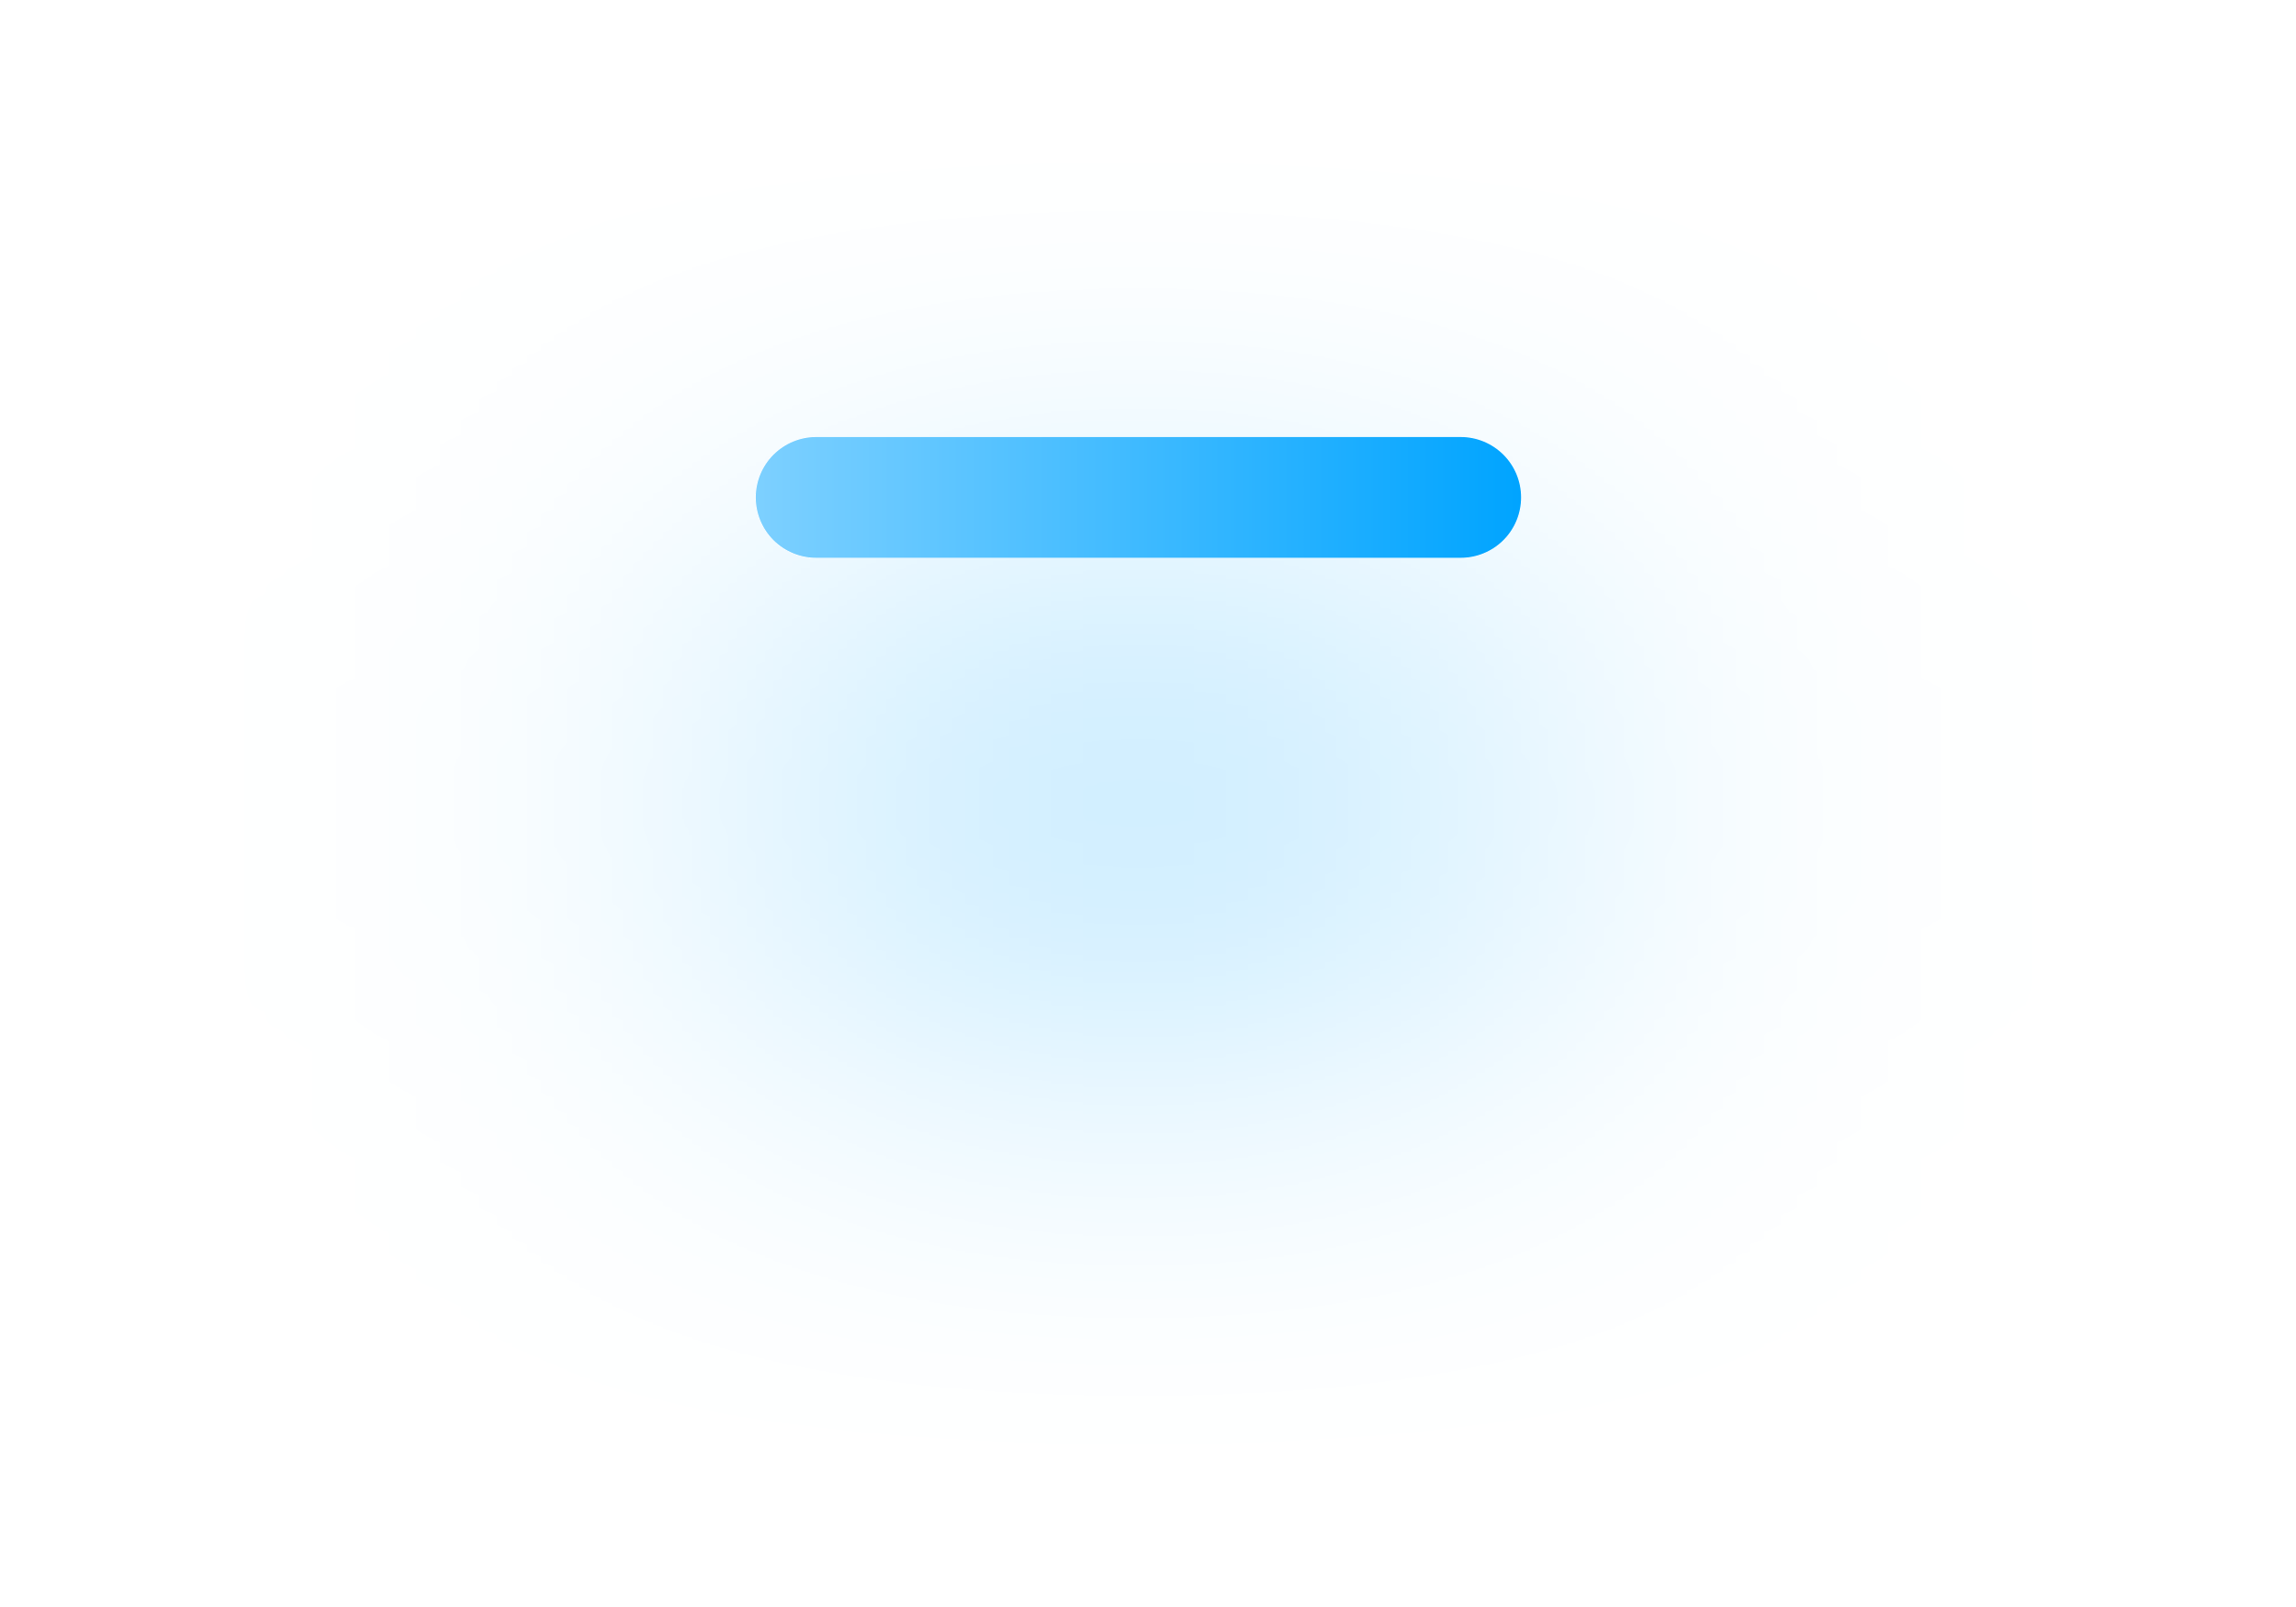
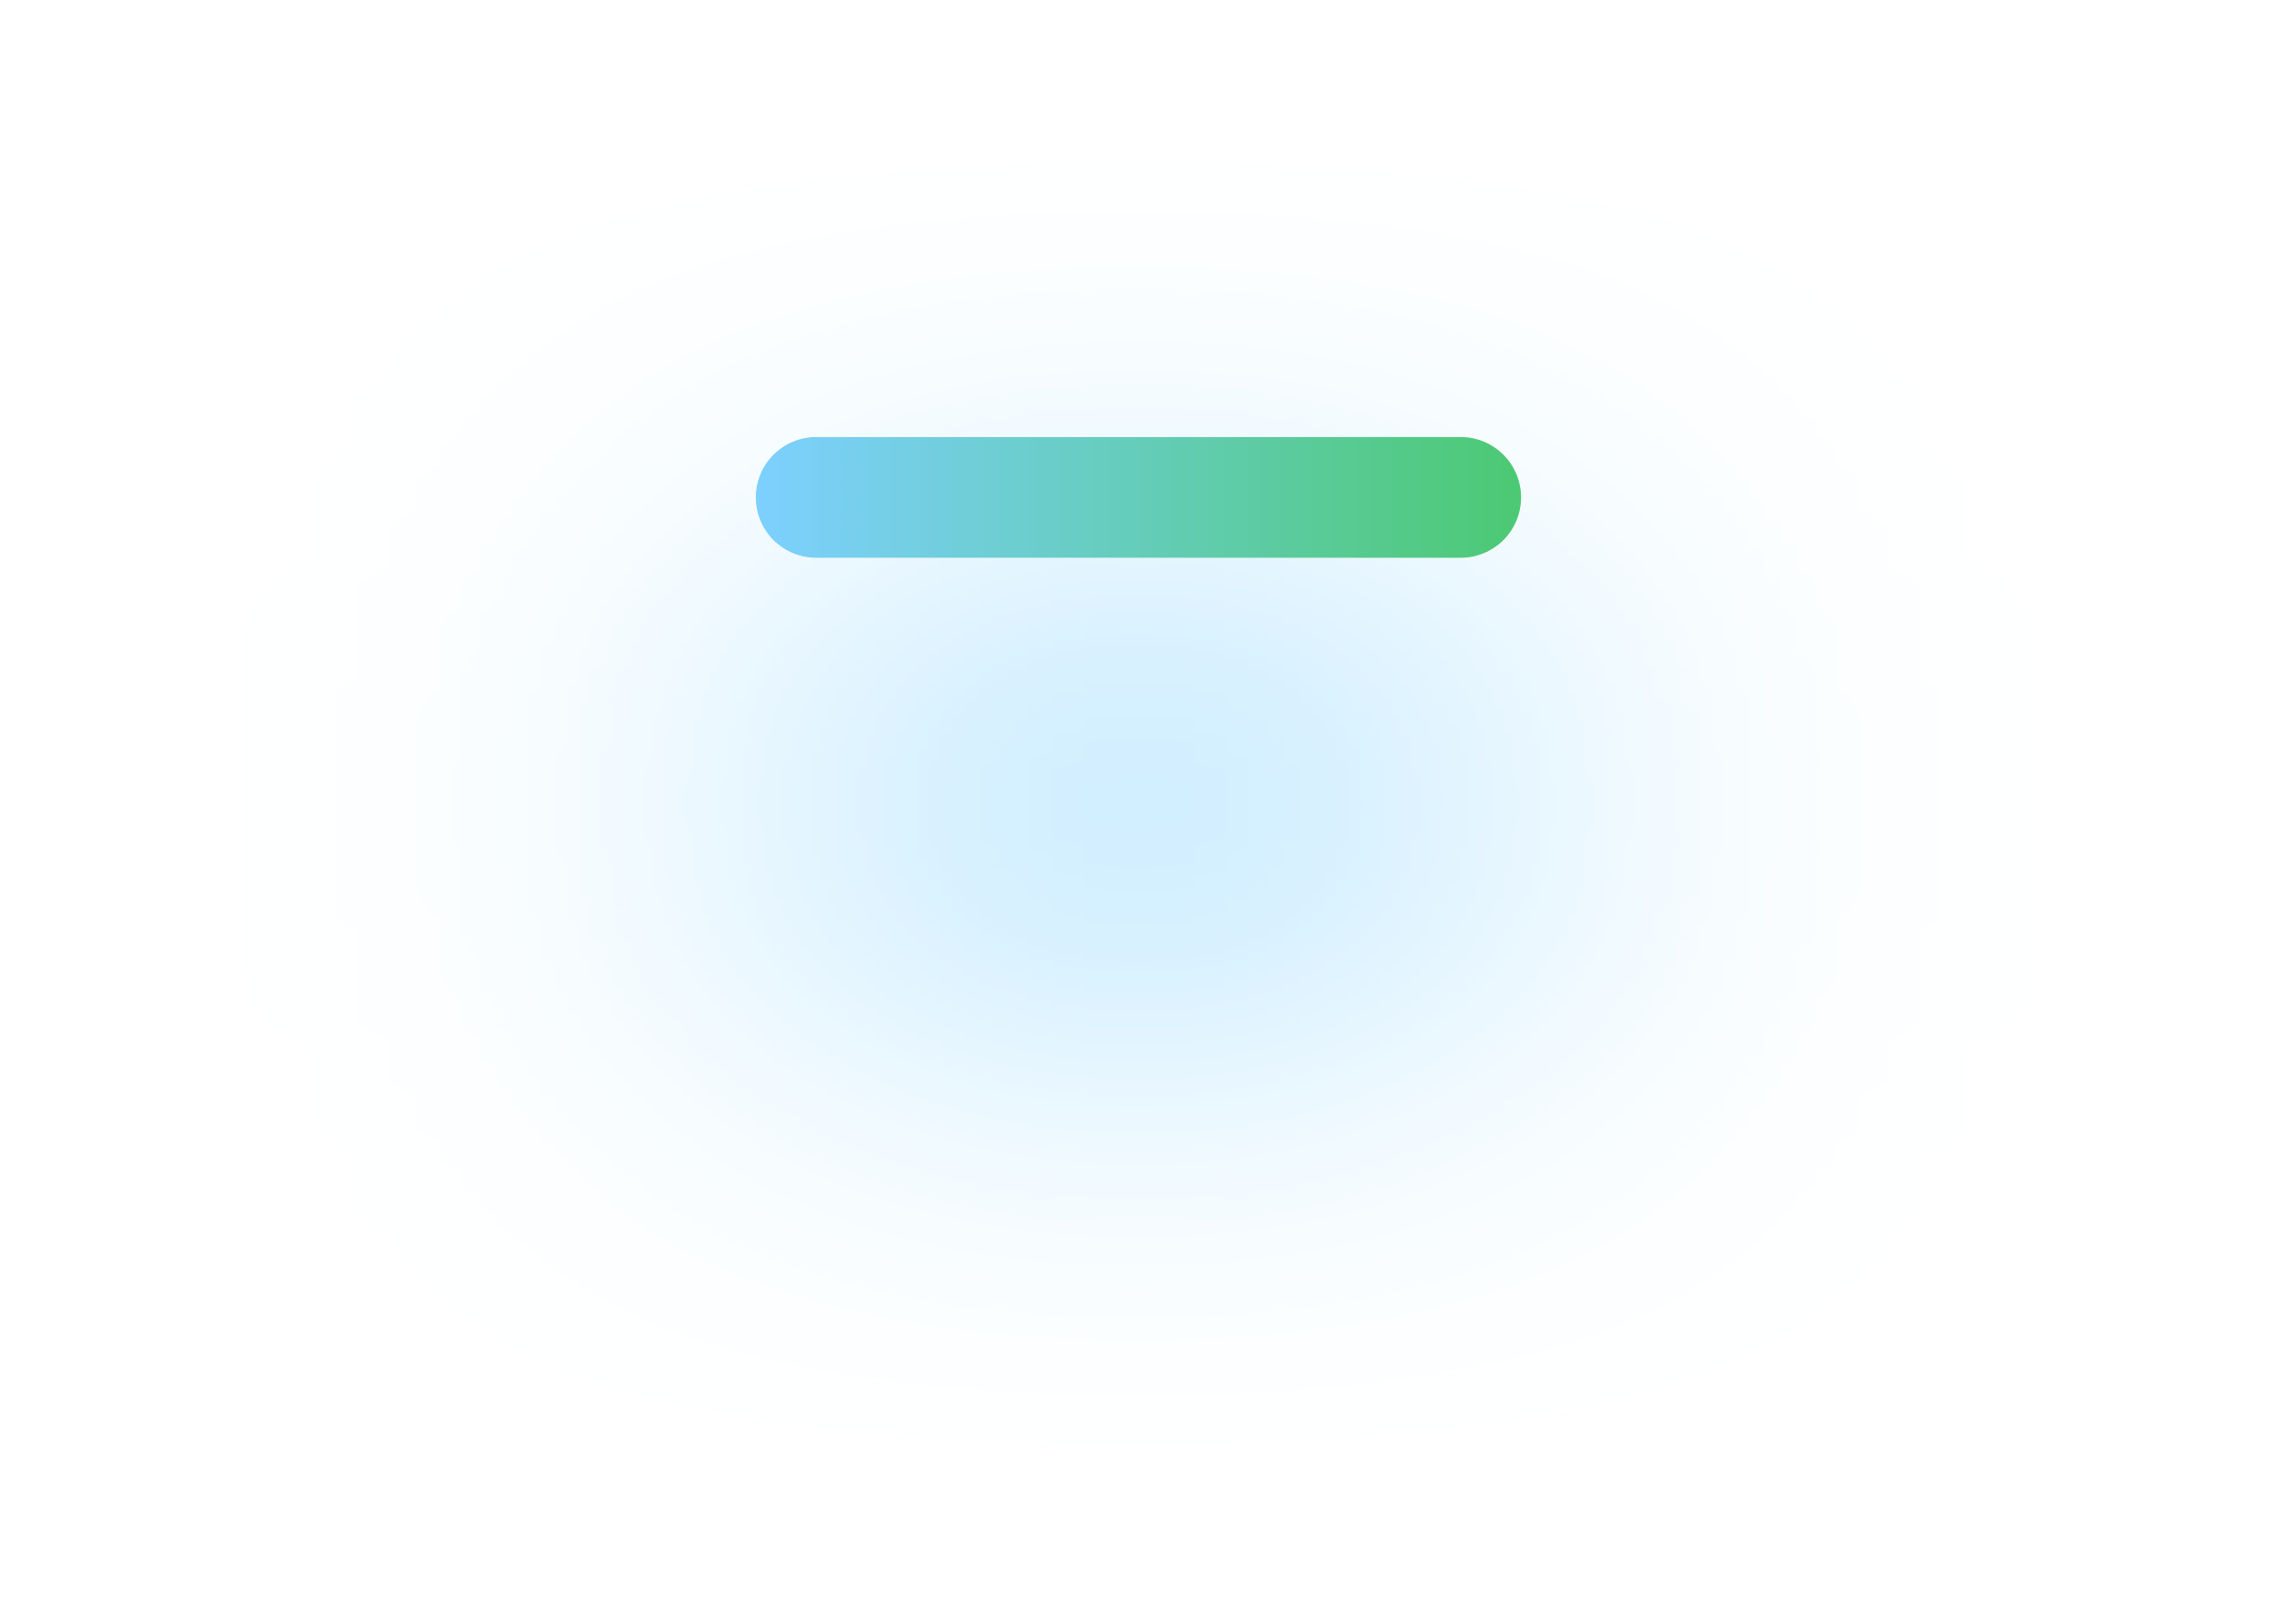
<svg xmlns="http://www.w3.org/2000/svg" width="60" height="42" viewBox="0 0 60 42" fill="none">
  <g filter="url(#filter0_d_5273_894)">
    <path d="M28.171 14.579H29.78H31.329H38.171C38.59 14.579 38.991 14.413 39.288 14.117C39.584 13.821 39.75 13.419 39.75 13C39.75 12.581 39.584 12.18 39.288 11.884C38.991 11.588 38.59 11.421 38.171 11.421H31.329L29.872 11.421L28.171 11.421L21.329 11.421C20.91 11.421 20.509 11.588 20.212 11.884C19.916 12.18 19.75 12.581 19.75 13C19.75 13.419 19.916 13.821 20.212 14.117C20.509 14.413 20.91 14.579 21.329 14.579H28.171Z" fill="url(#paint0_linear_5273_894)" />
  </g>
  <defs>
    <filter id="filter0_d_5273_894" x="0.45" y="0.121" width="58.6" height="41.758" filterUnits="userSpaceOnUse" color-interpolation-filters="sRGB">
      <feFlood flood-opacity="0" result="BackgroundImageFix" />
      <feColorMatrix in="SourceAlpha" type="matrix" values="0 0 0 0 0 0 0 0 0 0 0 0 0 0 0 0 0 0 127 0" result="hardAlpha" />
      <feOffset dy="8" />
      <feGaussianBlur stdDeviation="9.65" />
      <feComposite in2="hardAlpha" operator="out" />
      <feColorMatrix type="matrix" values="0 0 0 0 0 0 0 0 0 0.643 0 0 0 0 1 0 0 0 1 0" />
      <feBlend mode="normal" in2="BackgroundImageFix" result="effect1_dropShadow_5273_894" />
      <feBlend mode="normal" in="SourceGraphic" in2="effect1_dropShadow_5273_894" result="shape" />
    </filter>
    <linearGradient id="paint0_linear_5273_894" x1="19.75" y1="13" x2="39.75" y2="13" gradientUnits="userSpaceOnUse">
      <stop stop-color="#7DD0FF" />
-       <stop offset="1" stop-color="#00A4FF" />
+       <stop offset="1" stop-color="#4CC973" />
    </linearGradient>
  </defs>
</svg>
